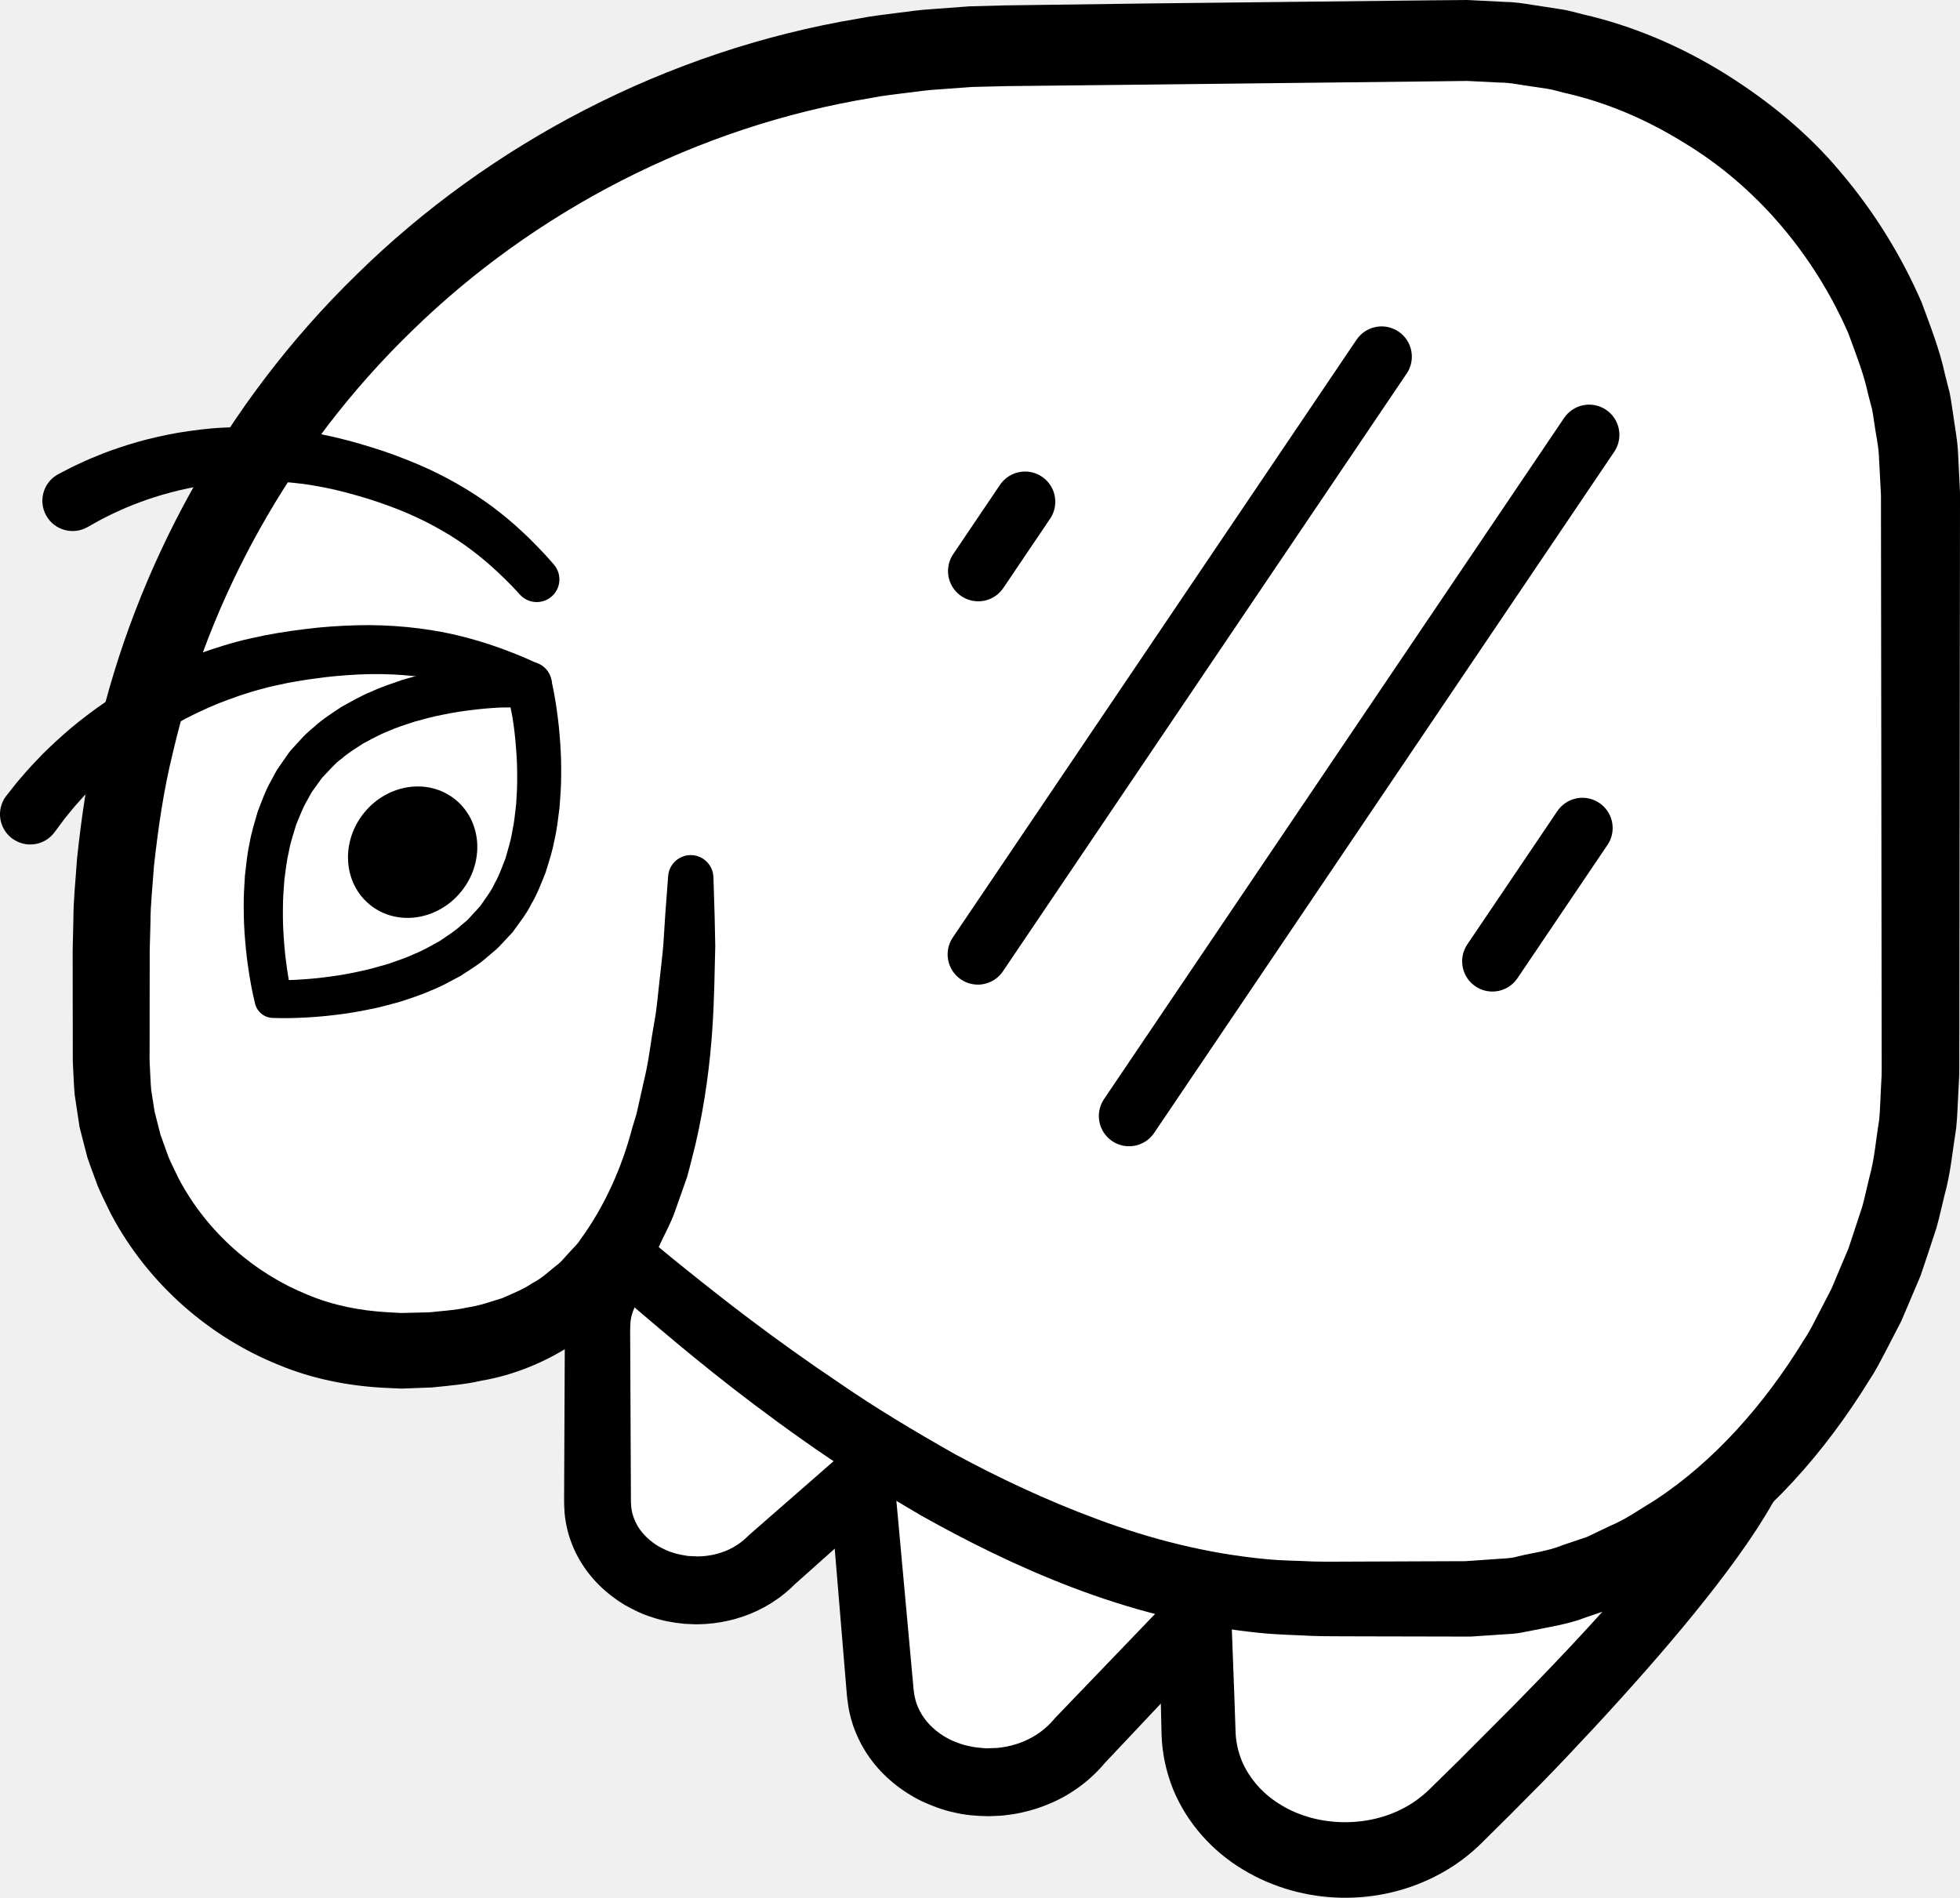
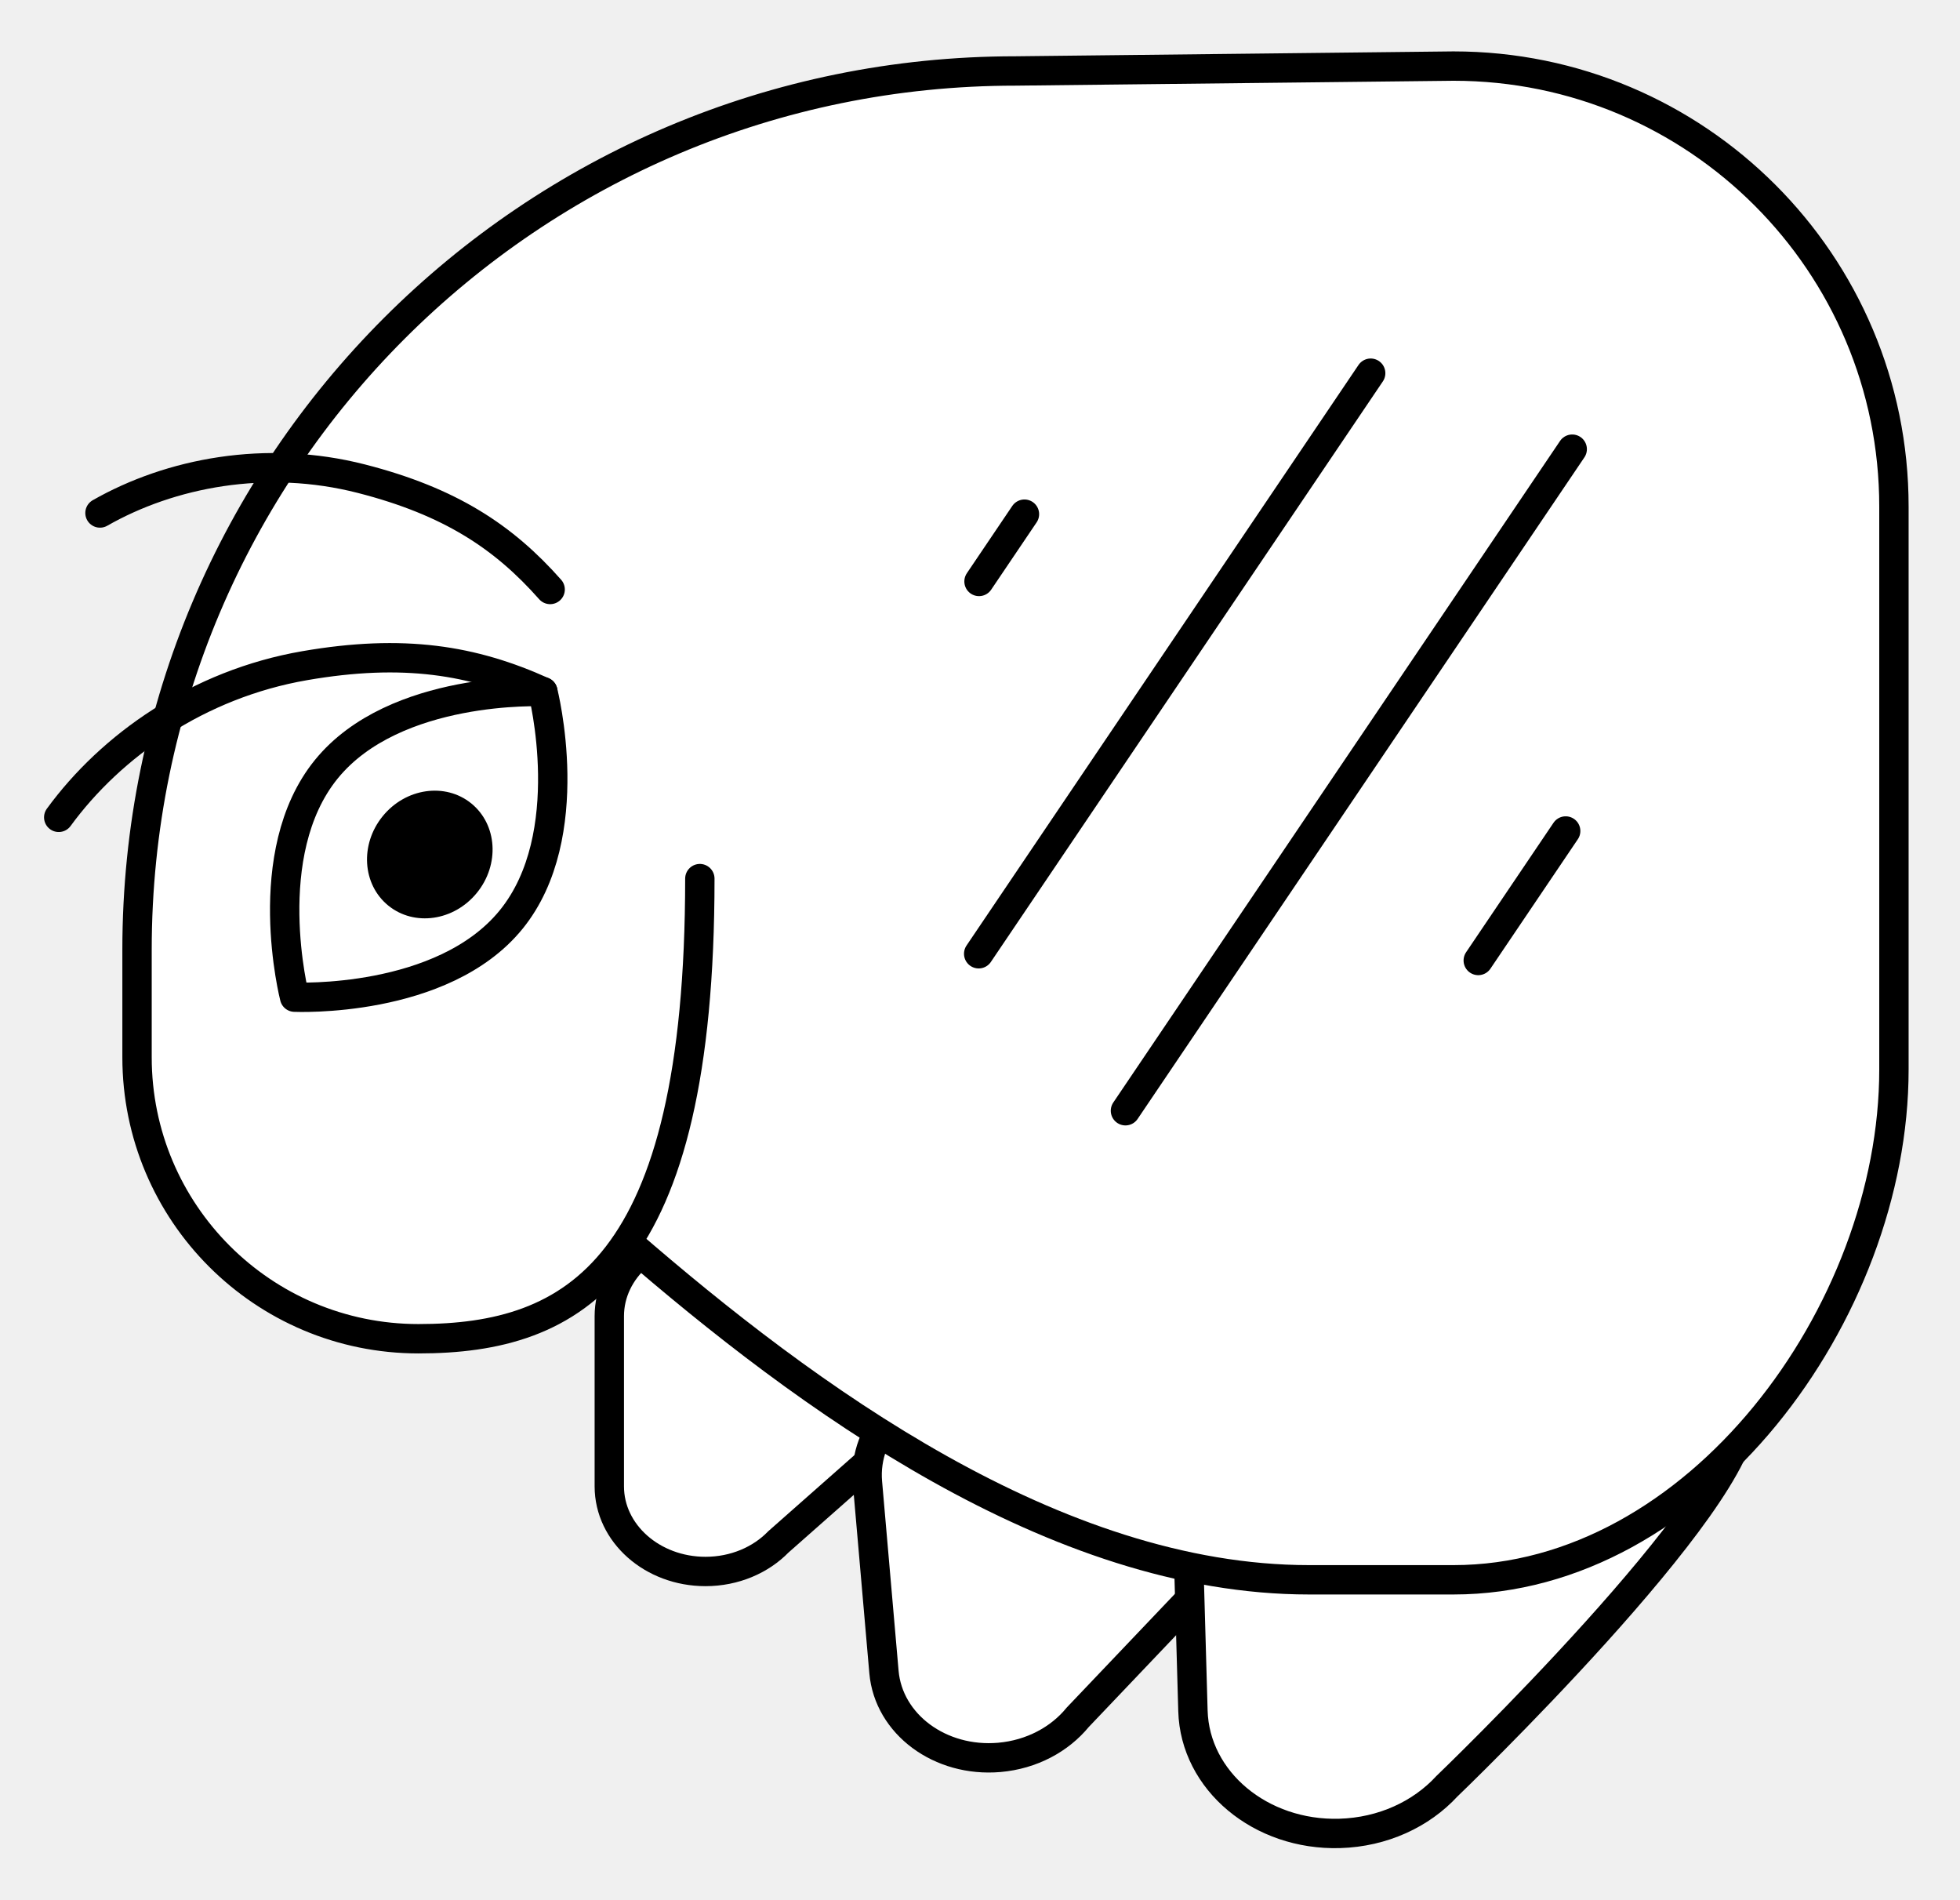
- <svg xmlns="http://www.w3.org/2000/svg" version="1.1" x="0px" y="0px" viewBox="0 0 129.635 125.523" style="enable-background:new 0 0 129.635 125.523;" xml:space="preserve">
+ <svg xmlns="http://www.w3.org/2000/svg" viewBox="-2 -2 133.5 129.358">
  <g id="jaki">
-     <g id="jaki_1_">
-       <g>
-         <path style="fill:#FFFFFF;" d="M59.175,82.009c3.618,0,6.552,2.595,6.552,5.796c0,1.6-0.733,3.049-1.919,4.098l-12.771,11.274     c-1.201,1.234-2.98,2.015-4.965,2.015c-3.618,0-6.552-2.595-6.552-5.796V87.805c0-3.201,2.933-5.796,6.552-5.796H59.175z" />
-         <path d="M59.265,79.996c0.524-0.007,1.637,0.103,2.387,0.313c0.81,0.225,1.597,0.555,2.331,0.994     c1.455,0.886,2.712,2.247,3.36,3.963c0.321,0.861,0.478,1.759,0.474,2.708c-0.007,0.886-0.209,1.829-0.553,2.665     c-0.35,0.843-0.848,1.608-1.443,2.262c-0.678,0.713-1.094,1.021-1.595,1.489l-11.718,10.452l0.121-0.115     c-0.985,1.009-2.188,1.751-3.475,2.19c-0.643,0.222-1.308,0.372-1.977,0.451c-0.335,0.041-0.67,0.061-1.006,0.066l-0.063,0.001     l-0.157-0.002l-0.097-0.004l-0.194-0.008l-0.4-0.019c-0.781-0.075-1.442-0.203-2.082-0.417c-0.652-0.195-1.273-0.498-1.871-0.836     c-1.179-0.71-2.233-1.703-2.963-2.954c-0.365-0.624-0.642-1.31-0.822-2.025c-0.08-0.358-0.148-0.725-0.179-1.091     c-0.025-0.37-0.041-0.765-0.033-0.978l0.014-3.1l0.028-6.201l0.007-1.55l0.002-0.388l0.012-0.317l0.012-0.193     c-0.001-0.188,0.072-0.687,0.15-1.085c0.328-1.458,1.069-2.735,2.052-3.725c0.983-0.986,2.174-1.716,3.45-2.13     c0.635-0.219,1.292-0.353,1.951-0.426c0.329-0.05,0.66-0.04,0.99-0.058l0.795,0.003c4.134,0.017,8.267,0.097,12.401,0.064     L59.265,79.996z M59.175,84.023c-4.134-0.033-8.267,0.046-12.401,0.064l-0.755,0.009c-0.185,0.02-0.374,0.006-0.556,0.043     c-0.366,0.047-0.728,0.125-1.067,0.251c-0.689,0.23-1.293,0.637-1.762,1.119c-0.468,0.479-0.769,1.081-0.889,1.639     c-0.107,0.41-0.051,1.652-0.058,2.651L41.715,96l0.014,3.1c-0.005,0.304,0.016,0.424,0.021,0.57     c0.013,0.147,0.046,0.292,0.076,0.436c0.079,0.285,0.191,0.566,0.351,0.833c0.317,0.533,0.814,1.003,1.403,1.354     c0.305,0.16,0.616,0.321,0.958,0.413c0.34,0.118,0.705,0.159,0.948,0.208l0.638,0.032c0.181-0.002,0.362-0.01,0.541-0.031     c0.357-0.039,0.707-0.115,1.042-0.227c0.671-0.219,1.272-0.597,1.738-1.061l0.077-0.077l0.044-0.039L61.391,91.18     c0.466-0.413,1.081-0.919,1.302-1.158c0.291-0.309,0.52-0.654,0.68-1.016c0.154-0.372,0.248-0.728,0.258-1.151     c0.001-0.36-0.052-0.77-0.183-1.138c-0.263-0.749-0.847-1.441-1.61-1.927c-0.386-0.238-0.811-0.426-1.258-0.563     c-0.517-0.122-0.71-0.175-1.494-0.204L59.175,84.023z" />
-       </g>
-       <g>
-         <path style="fill:#FFFFFF;" d="M78.43,90.763c4.03-0.351,7.548,2.254,7.859,5.819c0.155,1.782-0.521,3.467-1.739,4.75     l-13.129,13.796c-1.218,1.49-3.124,2.533-5.335,2.726c-4.03,0.351-7.548-2.254-7.859-5.819l-1.125-12.909     c-0.311-3.565,2.704-6.739,6.734-7.091L78.43,90.763z" />
-         <path d="M78.346,88.754c0.599-0.058,1.793-0.042,2.634,0.115c0.902,0.169,1.788,0.453,2.626,0.861     c1.663,0.826,3.152,2.183,4.011,3.975c0.428,0.899,0.681,1.856,0.765,2.877c0.075,0.96-0.054,1.994-0.348,2.93     c-0.299,0.943-0.765,1.817-1.348,2.581c-0.661,0.829-1.106,1.225-1.616,1.792l-12.042,12.772l0.11-0.125     c-0.971,1.184-2.205,2.102-3.561,2.701c-0.677,0.301-1.384,0.527-2.103,0.676c-0.359,0.076-0.722,0.129-1.086,0.167l-0.068,0.008     l-0.162,0.012L66.05,120.1l-0.216,0.01l-0.446,0.018c-0.845-0.012-1.576-0.076-2.292-0.251c-0.727-0.15-1.429-0.42-2.11-0.73     c-1.346-0.658-2.582-1.634-3.488-2.917c-0.454-0.64-0.817-1.354-1.078-2.109c-0.12-0.379-0.228-0.768-0.296-1.16     c-0.061-0.397-0.116-0.82-0.129-1.063l-0.287-3.454l-0.574-6.908l-0.143-1.727l-0.036-0.432l-0.016-0.34l-0.006-0.217     c-0.021-0.217,0.012-0.752,0.058-1.186c0.217-1.603,0.896-3.057,1.868-4.222c0.973-1.162,2.195-2.069,3.544-2.641     c0.669-0.299,1.371-0.507,2.082-0.649c0.353-0.086,0.715-0.107,1.072-0.157l0.884-0.075l6.91-0.553     c2.303-0.192,4.608-0.35,6.908-0.577L78.346,88.754z M78.605,92.766c-2.304,0.174-4.602,0.417-6.904,0.626l-6.901,0.65     l-0.842,0.083c-0.212,0.041-0.433,0.045-0.64,0.105c-0.42,0.091-0.832,0.217-1.214,0.398c-0.778,0.337-1.443,0.87-1.945,1.483     c-0.501,0.611-0.8,1.351-0.887,2.037c-0.087,0.538,0.102,1.893,0.188,3.01l0.63,6.903l0.315,3.452     c0.023,0.334,0.06,0.481,0.082,0.656c0.031,0.175,0.085,0.346,0.136,0.516c0.124,0.334,0.287,0.659,0.505,0.96     c0.432,0.603,1.067,1.106,1.792,1.457c0.373,0.157,0.753,0.313,1.163,0.387c0.408,0.1,0.835,0.125,1.143,0.151l0.73-0.027     c0.211-0.021,0.421-0.049,0.627-0.091c0.412-0.082,0.813-0.207,1.193-0.372c0.762-0.326,1.428-0.829,1.93-1.426l0.068-0.081     l0.043-0.044l12.16-12.66c0.481-0.508,1.105-1.119,1.353-1.437c0.31-0.394,0.546-0.827,0.697-1.276     c0.144-0.457,0.218-0.899,0.185-1.399c-0.036-0.436-0.144-0.916-0.34-1.342c-0.393-0.865-1.155-1.615-2.095-2.103     c-0.475-0.238-0.989-0.413-1.522-0.525c-0.602-0.09-0.877-0.128-1.738-0.085L78.605,92.766z" />
-       </g>
-       <g>
-         <path style="fill:#FFFFFF;" d="M107.777,87.989c5.383-0.153,8.802,1.709,8.937,6.471c0.167,5.873-20.148,25.363-20.148,25.363     c-1.735,1.886-4.348,3.123-7.301,3.207c-5.383,0.153-9.856-3.583-9.991-8.345l-0.49-17.243c-0.135-4.762,4.119-8.745,9.501-8.898     L107.777,87.989z" />
-         <path d="M107.768,85.963c0,0,0.116-0.002,0.342-0.006c0.242,0.002,0.517-0.023,1.056,0.002c1.03,0.041,2.448,0.089,4.395,0.766     c0.955,0.361,2.052,0.926,3.029,1.908c0.977,0.967,1.737,2.355,2.038,3.792c0.063,0.354,0.15,0.725,0.183,1.085l0.046,0.544     l0.022,0.276l0.003,0.035l0.003,0.145l-0.001,0.056l-0.001,0.113c-0.042,1.102-0.313,1.822-0.586,2.569     c-0.576,1.43-1.315,2.666-2.119,3.914c-1.622,2.469-3.541,4.898-5.645,7.386c-2.107,2.483-4.402,5.011-6.826,7.572     c-1.209,1.284-2.471,2.554-3.754,3.839c-0.626,0.621-1.255,1.246-1.888,1.874c-0.877,0.872-1.757,1.524-2.773,2.083     c-4.007,2.209-9.097,2.161-13.1-0.27c-1.991-1.196-3.68-3.045-4.604-5.302c-0.454-1.128-0.716-2.34-0.76-3.555     c-0.022-0.925-0.043-1.848-0.065-2.767c-0.07-3.665-0.138-7.271-0.205-10.761c-0.016-0.873-0.033-1.738-0.049-2.595l-0.012-0.641     l-0.006-0.319l-0.003-0.159l0.004-0.29l0.025-0.634c0.001-0.19,0.062-0.574,0.099-0.85c0.074-0.635,0.24-1.099,0.382-1.629     c0.193-0.497,0.367-1.002,0.625-1.458c0.467-0.939,1.088-1.763,1.768-2.489c1.373-1.447,3.036-2.464,4.754-3.056     c0.853-0.318,1.729-0.501,2.588-0.623c0.429-0.078,0.86-0.074,1.283-0.11c0.422-0.024,0.727-0.018,1.091-0.028     c5.584-0.102,10.238-0.186,13.495-0.245c3.256-0.109,5.117-0.171,5.117-0.171L107.768,85.963z M107.834,90.014     c0,0-1.861,0.043-5.118,0.12c-3.256,0.126-7.906,0.305-13.487,0.521c-0.334,0.016-0.735,0.021-1.023,0.048     c-0.285,0.037-0.579,0.028-0.864,0.093c-0.573,0.096-1.156,0.224-1.707,0.45c-1.121,0.408-2.164,1.096-2.975,1.991     c-0.401,0.449-0.759,0.941-1.006,1.481c-0.15,0.26-0.223,0.548-0.336,0.822c-0.057,0.274-0.169,0.606-0.173,0.811     c-0.01,0.141-0.051,0.17-0.051,0.403l-0.012,0.635c0.014,0.381,0.029,0.763,0.043,1.147c0.033,0.857,0.065,1.721,0.098,2.593     c0.132,3.488,0.268,7.093,0.406,10.755c0.032,0.913,0.063,1.829,0.095,2.748c0.033,0.632,0.174,1.248,0.412,1.839     c0.492,1.173,1.426,2.233,2.628,2.936c2.382,1.446,5.72,1.482,8.14,0.149c0.598-0.311,1.19-0.77,1.605-1.172     c0.66-0.647,1.317-1.291,1.97-1.932c1.255-1.259,2.495-2.503,3.715-3.727c2.424-2.462,4.714-4.889,6.794-7.245     c2.077-2.353,3.967-4.64,5.461-6.809c0.737-1.077,1.384-2.147,1.778-3.073c0.189-0.433,0.31-0.913,0.31-1.02l0.004-0.113     l0.002-0.056c0,0.213-0.001,0.047-0.001,0.089l-0.002-0.021l-0.011-0.17l-0.019-0.337c-0.012-0.223-0.064-0.415-0.087-0.621     c-0.313-1.554-1.212-2.248-2.348-2.728c-1.126-0.436-2.311-0.546-3.013-0.58c-0.332-0.033-0.727-0.018-0.936-0.024     c-0.225-0.001-0.342-0.002-0.342-0.002L107.834,90.014z" />
-       </g>
-       <g>
-         <path style="fill:#FFFFFF;" d="M40.77,82.759c12.136,10.527,29.09,23,46.417,23h9.833c16.569,0,30-18.181,30-34.75V32.676     c0-16.569-13.431-30-30-30L67.186,3.009c-33.045,0-59.833,26.788-59.833,59.833v7.333c0,10.585,8.581,19.167,19.167,19.167     s19.167-4.667,19.167-31.333" />
-         <path d="M42.069,81.239c0,0,0.302,0.251,0.887,0.737c0.585,0.484,1.454,1.219,2.582,2.114c2.254,1.811,5.616,4.462,10.088,7.459     c2.22,1.529,4.763,3.068,7.569,4.652c2.832,1.527,5.966,3.022,9.407,4.293c3.434,1.281,7.209,2.271,11.219,2.638     c1.001,0.097,2.016,0.093,3.043,0.15c1.054,0.026,2.201,0,3.317,0.003c2.198-0.008,4.447-0.017,6.743-0.025     c0.587-0.041,1.177-0.081,1.771-0.123c0.576-0.052,1.245-0.047,1.687-0.19c0.987-0.248,1.962-0.332,3.019-0.764     c0.522-0.176,1.046-0.353,1.572-0.53c0.505-0.242,1.013-0.485,1.522-0.729c1.046-0.43,1.987-1.115,2.981-1.707     c3.891-2.558,7.225-6.315,9.85-10.614c0.357-0.522,0.632-1.095,0.926-1.658c0.292-0.565,0.586-1.131,0.88-1.7     c0.248-0.59,0.497-1.181,0.747-1.774l0.378-0.89l0.304-0.919c0.202-0.614,0.405-1.23,0.608-1.847     c0.174-0.625,0.303-1.262,0.459-1.894c0.358-1.26,0.447-2.564,0.662-3.858c0.066-0.65,0.069-1.303,0.11-1.956l0.05-0.982     c0.012-0.336,0.003-0.709,0.005-1.062c-0.002-1.431-0.004-2.869-0.006-4.315c-0.004-2.891-0.008-5.809-0.011-8.751     c-0.008-5.885-0.015-11.869-0.023-17.926c-0.002-1.514-0.004-3.033-0.006-4.556l-0.001-1.143l-0.001-0.572     c0.001,0.011-0.003-0.228,0.002-0.011l-0.007-0.143l-0.015-0.286l-0.119-2.291c-0.051-0.749-0.203-1.339-0.291-2.018     c-0.056-0.33-0.089-0.657-0.16-0.992l-0.266-1.017c-0.291-1.377-0.827-2.68-1.305-4.005c-2.255-5.153-6.056-9.729-10.963-12.657     c-2.421-1.493-5.081-2.635-7.87-3.252c-0.347-0.081-0.687-0.196-1.04-0.251l-1.06-0.158c-0.708-0.089-1.407-0.262-2.126-0.258     l-2.144-0.107l-2.322,0.028c-6.277,0.071-12.555,0.142-18.807,0.213c-3.114,0.034-6.221,0.067-9.32,0.101l-2.331,0.056     l-2.173,0.161c-0.716,0.036-1.457,0.148-2.19,0.237c-0.733,0.094-1.469,0.169-2.193,0.315     c-11.671,1.904-22.425,7.56-30.471,15.43C19.132,29.743,13.77,39.713,11.44,49.757c-0.623,2.506-0.98,5.034-1.257,7.526     c-0.083,1.252-0.229,2.491-0.231,3.728c-0.017,0.618-0.033,1.234-0.05,1.847c-0.001,0.64-0.002,1.277-0.002,1.912     c-0.002,1.269-0.003,2.527-0.005,3.775l-0.001,0.933l-0.001,0.465l0,0.232c-0.005-0.218,0.002,0.006,0.002-0.013L9.9,70.277     c0.035,0.607,0.05,1.255,0.101,1.82c0.076,0.485,0.152,0.967,0.228,1.448c0.13,0.509,0.26,1.016,0.389,1.521     c0.176,0.49,0.352,0.977,0.527,1.462c0.2,0.475,0.442,0.929,0.655,1.393c1.906,3.63,5.082,6.317,8.527,7.709     c1.719,0.726,3.531,1.063,5.292,1.164l0.66,0.036l0.164,0.01c-0.007,0.002,0.133,0.002,0.004,0.006l0.094-0.002l0.376-0.009     c0.5-0.012,0.997-0.023,1.49-0.035c0.839-0.095,1.666-0.13,2.486-0.318c0.838-0.114,1.573-0.396,2.322-0.618     c0.697-0.313,1.403-0.583,2.003-0.998c0.659-0.327,1.165-0.853,1.731-1.278c0.266-0.235,0.486-0.524,0.732-0.777     c0.228-0.273,0.507-0.488,0.689-0.803c1.675-2.287,2.799-4.907,3.45-7.418c0.095-0.309,0.188-0.614,0.28-0.914     c0.07-0.311,0.138-0.618,0.206-0.921c0.136-0.606,0.269-1.195,0.398-1.766c0.252-1.146,0.362-2.26,0.554-3.276     c0.197-1.015,0.256-1.985,0.365-2.862c0.092-0.881,0.196-1.679,0.253-2.4c0.084-1.446,0.166-2.556,0.225-3.304     c0.056-0.749,0.085-1.136,0.085-1.136l0.005-0.065c0.062-0.826,0.782-1.446,1.608-1.383c0.77,0.058,1.36,0.694,1.387,1.448     c0,0,0.013,0.398,0.037,1.169c0.027,0.771,0.062,1.917,0.085,3.413c-0.094,2.996-0.001,7.423-1.307,13.09     c-0.181,0.706-0.353,1.432-0.559,2.175c-0.26,0.738-0.527,1.494-0.8,2.268c-0.268,0.776-0.702,1.539-1.066,2.335     c-0.177,0.401-0.413,0.786-0.673,1.17c-0.252,0.386-0.506,0.775-0.763,1.169c-2.109,3.121-6.019,5.796-10.288,6.52     c-1.047,0.247-2.165,0.333-3.287,0.45c-0.493,0.018-0.99,0.037-1.491,0.056l-0.376,0.014l-0.094,0.003     c-0.192,0.002-0.114-0.002-0.184-0.003l-0.213-0.01l-0.856-0.041c-2.284-0.123-4.647-0.569-6.894-1.501     c-4.5-1.802-8.63-5.281-11.129-10.01C7.042,79.675,6.731,79.08,6.47,78.46c-0.232-0.632-0.475-1.265-0.692-1.909     c-0.17-0.659-0.341-1.321-0.513-1.987c-0.109-0.719-0.218-1.441-0.327-2.166c-0.057-0.654-0.07-1.238-0.108-1.864l-0.015-0.36     l0-0.232l-0.001-0.465l-0.001-0.933c-0.002-1.247-0.003-2.505-0.005-3.775c-0.001-0.635-0.002-1.272-0.002-1.912     c0.016-0.666,0.031-1.335,0.047-2.007c0.002-1.345,0.152-2.695,0.242-4.058c0.291-2.715,0.678-5.47,1.348-8.204     c2.513-10.96,8.333-21.85,17.146-30.431C32.337,9.552,44.071,3.335,56.83,1.221c0.792-0.159,1.595-0.246,2.397-0.351     c0.803-0.1,1.596-0.22,2.429-0.268l2.47-0.183l2.331-0.062c3.124-0.042,6.256-0.084,9.395-0.127     c6.253-0.069,12.53-0.138,18.807-0.208L97.046,0l2.558,0.13c0.856,0.009,1.695,0.2,2.541,0.313l1.266,0.197     c0.421,0.07,0.83,0.201,1.245,0.299c3.333,0.756,6.515,2.124,9.403,3.913c2.881,1.795,5.55,3.967,7.714,6.575     c2.187,2.582,3.979,5.476,5.32,8.562c0.58,1.578,1.199,3.141,1.551,4.782l0.308,1.216c0.087,0.416,0.14,0.855,0.209,1.281     c0.114,0.841,0.289,1.757,0.337,2.535l0.113,2.291l0.014,0.286l0.007,0.143l0.004,0.275l-0.001,0.572l-0.001,1.143     c-0.002,1.523-0.004,3.042-0.006,4.556c-0.008,6.057-0.016,12.04-0.023,17.926c-0.004,2.943-0.008,5.861-0.011,8.751     c-0.002,1.445-0.004,2.884-0.006,4.315c-0.003,0.362,0.005,0.705-0.008,1.082l-0.056,1.154c-0.047,0.767-0.06,1.537-0.139,2.295     c-0.241,1.5-0.369,3.02-0.774,4.463c-0.18,0.727-0.335,1.459-0.537,2.174c-0.233,0.705-0.465,1.407-0.696,2.108l-0.354,1.046     l-0.428,1.012c-0.287,0.673-0.573,1.344-0.858,2.013c-0.335,0.645-0.668,1.288-1,1.929c-0.337,0.639-0.655,1.284-1.058,1.88     c-2.994,4.878-6.799,9.163-11.409,12.191c-1.181,0.711-2.301,1.498-3.566,2.032c-0.617,0.29-1.231,0.579-1.843,0.867     c-0.644,0.219-1.286,0.437-1.924,0.653c-1.226,0.488-2.681,0.693-4.037,0.969c-0.725,0.168-1.263,0.147-1.87,0.201     c-0.593,0.04-1.184,0.079-1.771,0.118c-2.412-0.005-4.773-0.01-7.081-0.015c-1.137-0.011-2.217,0.007-3.363-0.028     c-1.169-0.066-2.333-0.079-3.465-0.197c-4.542-0.453-8.704-1.592-12.422-3.008c-3.723-1.419-7.029-3.093-9.998-4.754     c-2.931-1.719-5.566-3.381-7.844-5.007c-4.581-3.231-7.916-6.047-10.198-7.981c-1.15-0.969-1.982-1.715-2.555-2.217     c-0.571-0.502-0.865-0.762-0.865-0.762c-0.83-0.729-0.911-1.993-0.181-2.823C40.005,80.642,41.24,80.551,42.069,81.239z" />
-       </g>
-       <line style="fill:none;stroke:#000000;stroke-width:4;stroke-linecap:round;stroke-linejoin:round;stroke-miterlimit:10;" x1="91.38" y1="23.589" x2="64.677" y2="63.125" />
-       <line style="fill:none;stroke:#000000;stroke-width:4;stroke-linecap:round;stroke-linejoin:round;stroke-miterlimit:10;" x1="105.107" y1="28.764" x2="74.678" y2="73.816" />
-       <line style="fill:none;stroke:#000000;stroke-width:4;stroke-linecap:round;stroke-linejoin:round;stroke-miterlimit:10;" x1="104.661" y1="54.767" x2="98.707" y2="63.583" />
-       <line style="fill:none;stroke:#000000;stroke-width:4;stroke-linecap:round;stroke-linejoin:round;stroke-miterlimit:10;" x1="67.797" y1="33.189" x2="64.702" y2="37.772" />
-       <g>
-         <path d="M0.432,52.619c0,0,0.089-0.113,0.256-0.324c0.177-0.217,0.383-0.504,0.773-0.943c0.367-0.44,0.82-0.923,1.342-1.46     c0.534-0.53,1.153-1.111,1.858-1.708c0.708-0.593,1.502-1.201,2.375-1.794c0.881-0.581,1.823-1.175,2.85-1.694     c1.015-0.539,2.108-1.012,3.235-1.44c1.134-0.409,2.304-0.779,3.5-1.042c1.203-0.276,2.4-0.464,3.542-0.602     c1.202-0.157,2.348-0.225,3.491-0.257c2.275-0.054,4.426,0.187,6.222,0.579c1.797,0.402,3.234,0.923,4.215,1.317     c0.493,0.195,0.871,0.364,1.127,0.481c0.257,0.115,0.395,0.176,0.395,0.176c0.757,0.336,1.099,1.222,0.763,1.979     c-0.336,0.757-1.222,1.099-1.979,0.763c-0.003-0.001-0.016-0.007-0.019-0.009c0,0-0.5-0.23-1.391-0.564     c-0.89-0.335-2.173-0.766-3.748-1.083c-1.577-0.306-3.451-0.477-5.483-0.384c-1.009,0.051-2.085,0.139-3.123,0.299     c-0.498,0.062-1.135,0.183-1.631,0.267c-0.521,0.124-1.052,0.208-1.567,0.362c-1.041,0.262-2.055,0.621-3.036,1.008     c-0.974,0.406-1.915,0.847-2.787,1.347c-0.883,0.479-1.687,1.026-2.438,1.554c-0.743,0.54-1.416,1.089-2.013,1.622     c-0.594,0.536-1.111,1.053-1.556,1.523c-0.438,0.482-0.807,0.901-1.074,1.242c-0.273,0.318-0.522,0.677-0.679,0.883     c-0.16,0.216-0.246,0.331-0.246,0.331c-0.658,0.887-1.911,1.073-2.798,0.415s-1.073-1.911-0.415-2.798     C0.405,52.655,0.421,52.633,0.432,52.619z" />
-       </g>
-       <g>
-         <path d="M3.881,31.349c0,0,0.116-0.06,0.335-0.173c0.229-0.114,0.506-0.274,1.001-0.497c0.476-0.231,1.038-0.465,1.678-0.718     c0.648-0.243,1.385-0.496,2.201-0.729c0.817-0.229,1.711-0.438,2.667-0.606c0.957-0.154,1.97-0.296,3.026-0.342     c1.054-0.068,2.147-0.052,3.252,0.016c1.104,0.086,2.223,0.217,3.324,0.449c1.112,0.223,2.184,0.517,3.188,0.831     c1.066,0.322,2.048,0.696,3.017,1.1c1.924,0.811,3.635,1.825,4.991,2.83c1.353,1.014,2.36,1.992,3.032,2.691     c0.674,0.7,1.025,1.122,1.025,1.122l0.035,0.042c0.529,0.637,0.442,1.582-0.194,2.112c-0.627,0.521-1.554,0.443-2.088-0.166     c0,0-0.329-0.377-0.944-0.984c-0.613-0.608-1.516-1.441-2.702-2.286c-1.192-0.837-2.678-1.673-4.397-2.35     c-0.854-0.332-1.781-0.659-2.699-0.911c-0.972-0.282-1.935-0.512-2.885-0.665c-0.959-0.169-1.931-0.247-2.886-0.289     c-0.956-0.024-1.899-0.008-2.805,0.084c-0.908,0.07-1.776,0.225-2.592,0.384c-0.815,0.172-1.575,0.378-2.265,0.597     c-0.69,0.223-1.308,0.461-1.85,0.684c-0.541,0.237-1,0.447-1.344,0.629c-0.34,0.16-0.684,0.368-0.891,0.48     c-0.214,0.12-0.329,0.184-0.329,0.184c-0.963,0.541-2.183,0.199-2.724-0.764c-0.541-0.963-0.199-2.183,0.764-2.724     C3.837,31.372,3.863,31.358,3.881,31.349z" />
-       </g>
-       <ellipse transform="matrix(0.6308 -0.7759 0.7759 0.6308 -33.6579 41.9889)" cx="27.295" cy="56.364" rx="4.482" ry="4.135" />
-       <g>
-         <path d="M36.452,44.919c0.171,0.735,0.288,1.42,0.385,2.128c0.1,0.703,0.173,1.408,0.217,2.116     c0.051,0.707,0.072,1.419,0.061,2.133c0.002,0.713-0.054,1.43-0.11,2.147c-0.095,0.717-0.169,1.435-0.34,2.149     c-0.126,0.717-0.367,1.422-0.58,2.127c-0.284,0.691-0.536,1.392-0.928,2.046c-0.327,0.68-0.818,1.278-1.256,1.899l-0.753,0.803     c-0.201,0.239-0.531,0.505-0.834,0.76c-0.612,0.551-1.237,0.915-1.86,1.327c-0.65,0.342-1.292,0.711-1.969,0.969     c-0.665,0.302-1.352,0.51-2.034,0.738c-0.689,0.19-1.378,0.38-2.075,0.512c-0.695,0.146-1.393,0.259-2.093,0.343     c-0.7,0.09-1.401,0.152-2.104,0.187c-0.713,0.038-1.387,0.054-2.152,0.026c-0.563-0.021-1.025-0.417-1.154-0.938     c-0.184-0.743-0.306-1.407-0.414-2.112c-0.11-0.696-0.192-1.395-0.247-2.098c-0.061-0.702-0.092-1.409-0.092-2.119     c-0.012-0.709,0.033-1.422,0.078-2.136c0.084-0.714,0.148-1.43,0.307-2.142c0.115-0.716,0.345-1.42,0.547-2.126     c0.273-0.692,0.514-1.395,0.896-2.051c0.177-0.333,0.34-0.673,0.573-0.978l0.327-0.469l0.164-0.234l0.082-0.117l0.041-0.058     l0.021-0.029l0.01-0.015l0.005-0.007l0.064-0.075c0.478-0.5,0.836-0.981,1.507-1.518c0.607-0.562,1.228-0.935,1.849-1.357     c0.647-0.352,1.288-0.732,1.964-1.002c0.664-0.313,1.352-0.532,2.035-0.772c0.69-0.201,1.381-0.402,2.079-0.546     c0.697-0.157,1.398-0.281,2.101-0.376c0.703-0.101,1.407-0.174,2.116-0.22c0.719-0.049,1.393-0.075,2.177-0.057     c0.679,0.016,1.238,0.493,1.385,1.125L36.452,44.919z M33.765,46.791c-0.235,0.006-0.472-0.004-0.702,0.009     c-0.637,0.031-1.275,0.087-1.907,0.168c-0.633,0.075-1.263,0.177-1.883,0.307c-0.625,0.118-1.23,0.287-1.838,0.451     c-0.59,0.2-1.194,0.378-1.753,0.635c-0.583,0.219-1.105,0.528-1.648,0.806c-0.496,0.332-1.038,0.65-1.425,1.005     c-0.414,0.273-0.9,0.857-1.357,1.326c0.117-0.134,0.03-0.034,0.055-0.062l-0.004,0.006l-0.008,0.011l-0.016,0.022l-0.032,0.045     l-0.064,0.089l-0.128,0.179l-0.257,0.356c-0.187,0.226-0.315,0.497-0.458,0.757c-0.312,0.504-0.512,1.081-0.748,1.636     c-0.172,0.588-0.379,1.163-0.485,1.78c-0.148,0.602-0.21,1.231-0.296,1.853c-0.048,0.631-0.1,1.262-0.098,1.902     c-0.011,0.637,0.007,1.279,0.053,1.92c0.039,0.641,0.105,1.283,0.195,1.919c0.084,0.628,0.201,1.292,0.332,1.86l-1.154-0.938     c0.582,0.012,1.257-0.009,1.889-0.055c0.641-0.041,1.283-0.108,1.919-0.201c0.636-0.086,1.269-0.199,1.89-0.34     c0.627-0.129,1.234-0.309,1.842-0.484c0.591-0.211,1.195-0.401,1.753-0.668c0.582-0.229,1.103-0.55,1.643-0.838     c0.494-0.342,1.031-0.67,1.414-1.036c0.211-0.18,0.42-0.322,0.653-0.603l0.623-0.678c0.32-0.492,0.699-0.938,0.943-1.486     c0.302-0.508,0.491-1.086,0.716-1.642c0.161-0.588,0.357-1.163,0.452-1.778c0.137-0.6,0.189-1.227,0.264-1.846     c0.037-0.628,0.079-1.255,0.066-1.891c0-0.633-0.028-1.27-0.084-1.906C34.075,48.746,34,48.11,33.9,47.481     C33.865,47.25,33.807,47.022,33.765,46.791z" />
-       </g>
-     </g>
+     <path d="M59.155 81.833c3.618 0 6.552 2.595 6.552 5.796 0 1.6-.733 3.048-1.92 4.097L51.018 103c-1.2 1.235-2.98 2.016-4.965 2.016-3.618 0-6.552-2.595-6.552-5.796V87.63c0-3.202 2.933-5.797 6.552-5.797h13.103z" fill="#FFF" stroke="#000" stroke-width="4.5" stroke-miterlimit="10" />
+     <path d="M78.41 90.587c4.03-.35 7.55 2.254 7.86 5.82.155 1.78-.52 3.466-1.74 4.75L71.403 114.95c-1.218 1.49-3.124 2.533-5.335 2.726-4.03.35-7.548-2.254-7.86-5.82L57.084 98.95c-.31-3.565 2.704-6.74 6.734-7.09l14.594-1.273z" fill="#FFF" stroke="#000" stroke-width="4.5" stroke-miterlimit="10" />
+     <path d="M107.757 87.813c5.383-.153 8.802 1.71 8.937 6.47.167 5.874-20.148 25.364-20.148 25.364-1.735 1.886-4.348 3.123-7.3 3.207-5.384.153-9.857-3.583-9.992-8.345l-.49-17.244c-.135-4.762 4.12-8.745 9.5-8.898l19.493-.555z" fill="#FFF" stroke="#000" stroke-width="5" stroke-miterlimit="10" />
+     <path d="M40.75 82.583c12.136 10.527 29.09 23 46.417 23H97c16.57 0 30-18.18 30-34.75V32.5c0-16.57-13.43-30-30-30l-29.833.333c-33.045 0-59.833 26.788-59.833 59.833V70c0 10.585 8.58 19.167 19.167 19.167S45.668 84.5 45.668 57.833" fill="#FFF" stroke="#000" stroke-width="5" stroke-linecap="round" stroke-linejoin="round" stroke-miterlimit="10" />
+     <path fill="none" stroke="#000" stroke-width="4" stroke-linecap="round" stroke-linejoin="round" stroke-miterlimit="10" d="M91.36 23.414L64.66 62.95M105.087 28.588L74.657 73.64M104.642 54.59l-5.955 8.818M67.778 33.014l-3.095 4.582M2 53.66c3.564-4.885 9.5-9.073 16.75-10.327 6.735-1.165 11.456-.387 16.226 1.77M4.81 32.934C9.605 30.2 16.115 28.932 22.622 30.6c6.045 1.55 9.685 3.964 12.85 7.543" />
+     <ellipse transform="rotate(-50.89 27.278 56.19)" cx="27.275" cy="56.188" rx="4.482" ry="4.135" />
+     <path d="M34.976 45.102s2.51 9.774-2.16 15.52-14.752 5.284-14.752 5.284-2.51-9.774 2.16-15.52 14.752-5.284 14.752-5.284z" fill="none" stroke="#000" stroke-width="3" stroke-linecap="round" stroke-linejoin="round" stroke-miterlimit="10" />
  </g>
-   <g id="Layer_1">
- </g>
+   <style>path{stroke-width:2;vector-effect:non-scaling-stroke}</style>
</svg>
